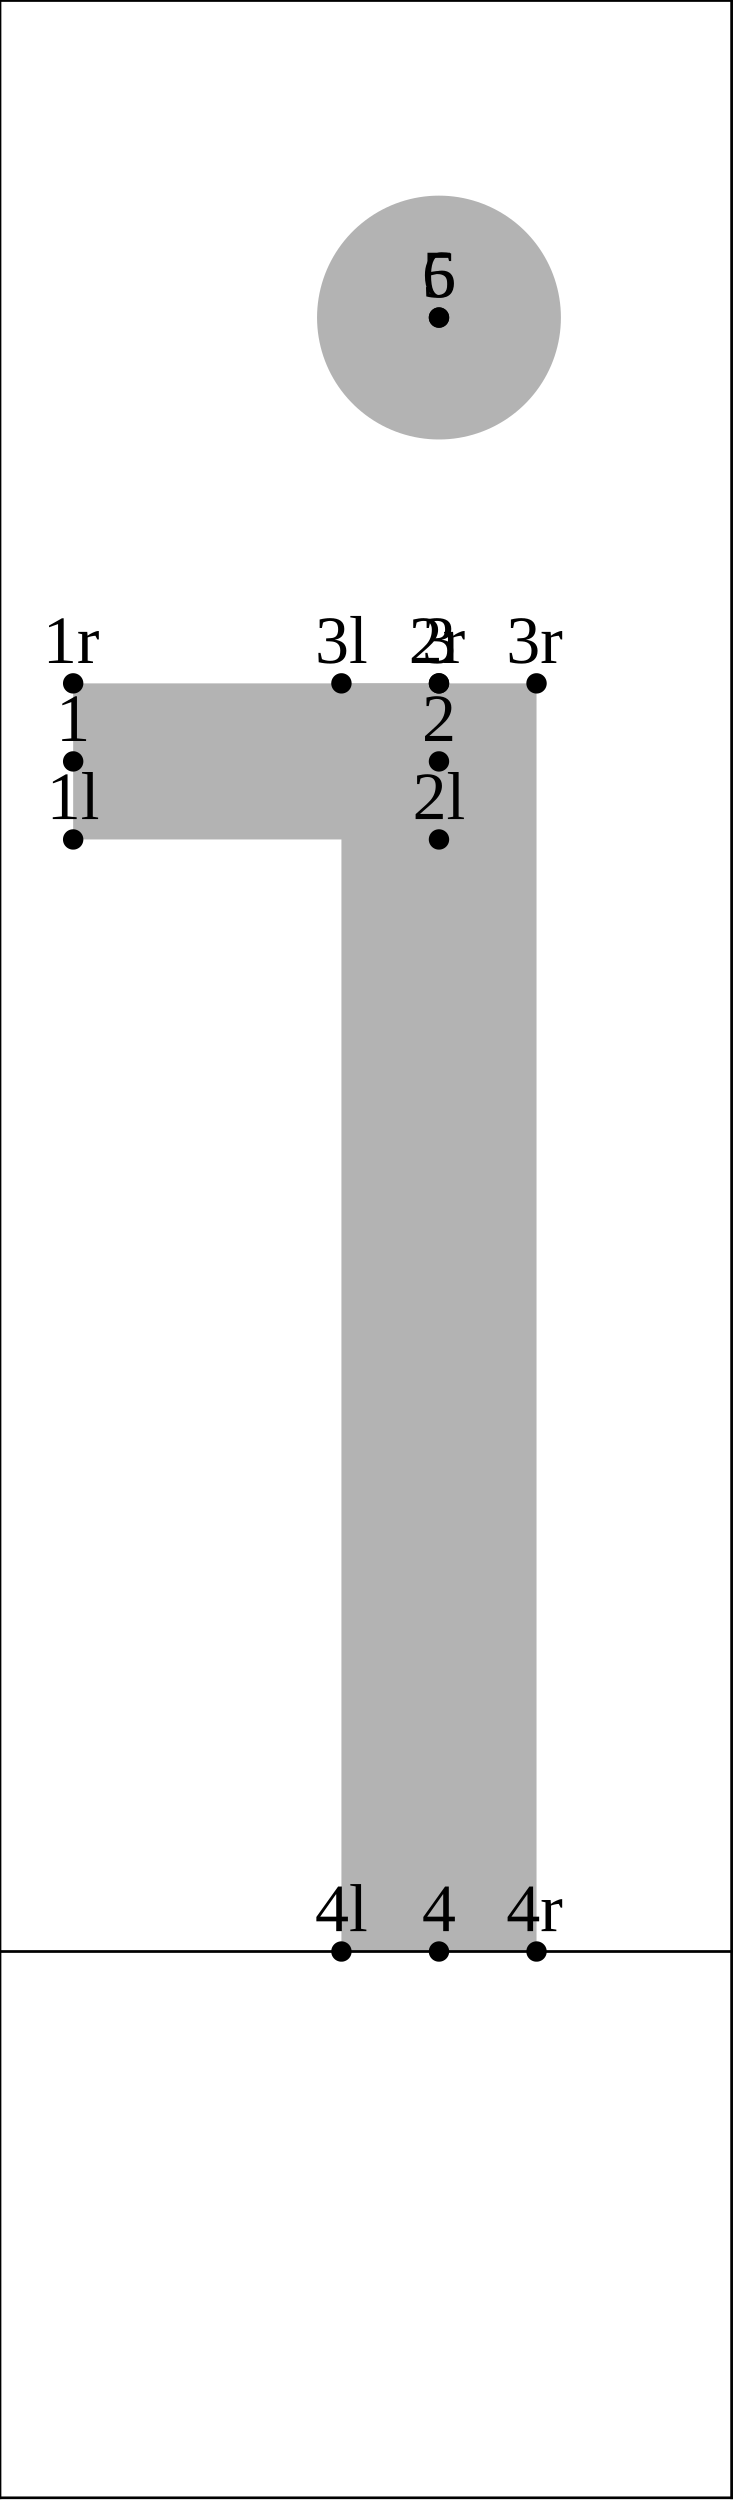
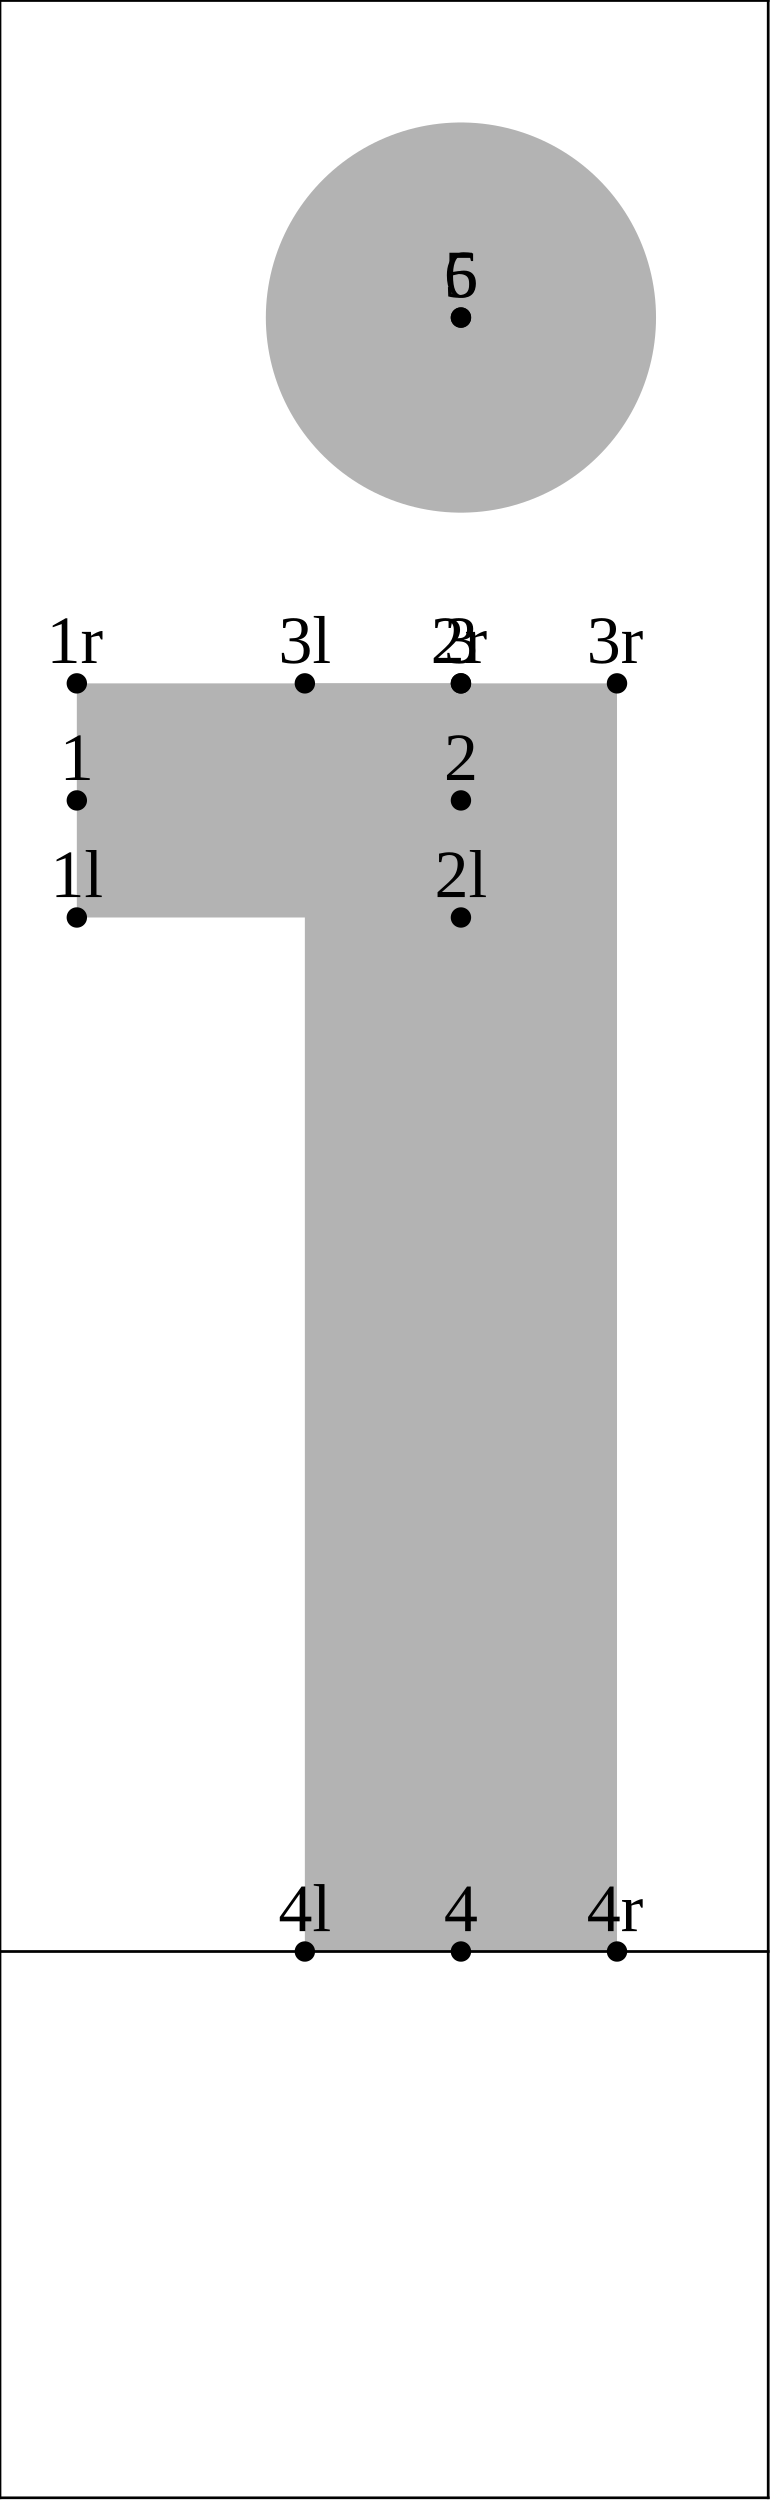
- <svg xmlns="http://www.w3.org/2000/svg" version="1.1" width="107.996" height="367.662" viewBox="0 0 107.996 367.662">
-   <path d="M10.76 123.454L64.558 123.454L64.558 100.5L10.76 100.5Z" style="fill: rgb(70%,70%,70%);stroke: none;" />
-   <path d="M50.212 100.5L50.212 287L78.905 287L78.905 100.5Z" style="fill: rgb(70%,70%,70%);stroke: none;" />
-   <path d="M64.558 46.702L64.558 46.702" style="stroke:rgb(70%,70%,70%); stroke-width: 35.866;stroke-linecap: round;stroke-linejoin: round;stroke-miterlimit: 10;fill: none;" />
-   <g transform="translate(6.885895 120.4538)" style="fill: rgb(0%,0%,0%);">
+ <svg xmlns="http://www.w3.org/2000/svg" version="1.1" width="113.376" height="367.662" viewBox="0 0 113.376 367.662">
+   <path d="M11.298 134.931L67.787 134.931L67.787 100.5L11.298 100.5Z" style="fill: rgb(70%,70%,70%);stroke: none;" />
+   <path d="M44.833 100.5L44.833 287L90.74 287L90.74 100.5Z" style="fill: rgb(70%,70%,70%);stroke: none;" />
+   <path d="M67.787 46.702L67.787 46.702" style="stroke:rgb(70%,70%,70%); stroke-width: 57.385;stroke-linecap: round;stroke-linejoin: round;stroke-miterlimit: 10;fill: none;" />
+   <g transform="translate(7.423935 131.931)" style="fill: rgb(0%,0%,0%);">
    <text font-size="9.963">1l</text>
  </g>
-   <path d="M10.76 123.454l0 0" style="stroke:rgb(0%,0%,0%); stroke-width: 3;stroke-linecap: round;stroke-linejoin: round;stroke-miterlimit: 10;fill: none;" />
-   <g transform="translate(60.68402 120.4538)" style="fill: rgb(0%,0%,0%);">
+   <path d="M11.298 134.931l0 0" style="stroke:rgb(0%,0%,0%); stroke-width: 3;stroke-linecap: round;stroke-linejoin: round;stroke-miterlimit: 10;fill: none;" />
+   <g transform="translate(63.91214 131.931)" style="fill: rgb(0%,0%,0%);">
    <text font-size="9.963">2l</text>
  </g>
-   <path d="M64.558 123.454l0 0" style="stroke:rgb(0%,0%,0%); stroke-width: 3;stroke-linecap: round;stroke-linejoin: round;stroke-miterlimit: 10;fill: none;" />
-   <g transform="translate(46.3378 97.49992)" style="fill: rgb(0%,0%,0%);">
+   <path d="M67.787 134.931l0 0" style="stroke:rgb(0%,0%,0%); stroke-width: 3;stroke-linecap: round;stroke-linejoin: round;stroke-miterlimit: 10;fill: none;" />
+   <g transform="translate(40.9583 97.49992)" style="fill: rgb(0%,0%,0%);">
    <text font-size="9.963">3l</text>
  </g>
-   <path d="M50.212 100.5l0 0" style="stroke:rgb(0%,0%,0%); stroke-width: 3;stroke-linecap: round;stroke-linejoin: round;stroke-miterlimit: 10;fill: none;" />
-   <g transform="translate(46.3378 284)" style="fill: rgb(0%,0%,0%);">
+   <path d="M44.833 100.5l0 0" style="stroke:rgb(0%,0%,0%); stroke-width: 3;stroke-linecap: round;stroke-linejoin: round;stroke-miterlimit: 10;fill: none;" />
+   <g transform="translate(40.9583 284)" style="fill: rgb(0%,0%,0%);">
    <text font-size="9.963">4l</text>
  </g>
-   <path d="M50.212 287l0 0" style="stroke:rgb(0%,0%,0%); stroke-width: 3;stroke-linecap: round;stroke-linejoin: round;stroke-miterlimit: 10;fill: none;" />
-   <g transform="translate(8.269608 108.9769)" style="fill: rgb(0%,0%,0%);">
+   <path d="M44.833 287l0 0" style="stroke:rgb(0%,0%,0%); stroke-width: 3;stroke-linecap: round;stroke-linejoin: round;stroke-miterlimit: 10;fill: none;" />
+   <g transform="translate(8.807648 114.7154)" style="fill: rgb(0%,0%,0%);">
    <text font-size="9.963">1</text>
  </g>
-   <path d="M10.76 111.977l0 0" style="stroke:rgb(0%,0%,0%); stroke-width: 3;stroke-linecap: round;stroke-linejoin: round;stroke-miterlimit: 10;fill: none;" />
-   <g transform="translate(62.06773 108.9769)" style="fill: rgb(0%,0%,0%);">
+   <path d="M11.298 117.715l0 0" style="stroke:rgb(0%,0%,0%); stroke-width: 3;stroke-linecap: round;stroke-linejoin: round;stroke-miterlimit: 10;fill: none;" />
+   <g transform="translate(65.29585 114.7154)" style="fill: rgb(0%,0%,0%);">
    <text font-size="9.963">2</text>
  </g>
-   <path d="M64.558 111.977l0 0" style="stroke:rgb(0%,0%,0%); stroke-width: 3;stroke-linecap: round;stroke-linejoin: round;stroke-miterlimit: 10;fill: none;" />
-   <g transform="translate(62.06773 97.49992)" style="fill: rgb(0%,0%,0%);">
+   <path d="M67.787 117.715l0 0" style="stroke:rgb(0%,0%,0%); stroke-width: 3;stroke-linecap: round;stroke-linejoin: round;stroke-miterlimit: 10;fill: none;" />
+   <g transform="translate(65.29585 97.49992)" style="fill: rgb(0%,0%,0%);">
    <text font-size="9.963">3</text>
  </g>
-   <path d="M64.558 100.5l0 0" style="stroke:rgb(0%,0%,0%); stroke-width: 3;stroke-linecap: round;stroke-linejoin: round;stroke-miterlimit: 10;fill: none;" />
-   <g transform="translate(62.06773 284)" style="fill: rgb(0%,0%,0%);">
+   <path d="M67.787 100.5l0 0" style="stroke:rgb(0%,0%,0%); stroke-width: 3;stroke-linecap: round;stroke-linejoin: round;stroke-miterlimit: 10;fill: none;" />
+   <g transform="translate(65.29585 284)" style="fill: rgb(0%,0%,0%);">
    <text font-size="9.963">4</text>
  </g>
-   <path d="M64.558 287l0 0" style="stroke:rgb(0%,0%,0%); stroke-width: 3;stroke-linecap: round;stroke-linejoin: round;stroke-miterlimit: 10;fill: none;" />
-   <g transform="translate(62.06773 43.70178)" style="fill: rgb(0%,0%,0%);">
+   <path d="M67.787 287l0 0" style="stroke:rgb(0%,0%,0%); stroke-width: 3;stroke-linecap: round;stroke-linejoin: round;stroke-miterlimit: 10;fill: none;" />
+   <g transform="translate(65.29585 43.70178)" style="fill: rgb(0%,0%,0%);">
    <text font-size="9.963">5</text>
  </g>
-   <path d="M64.558 46.702l0 0" style="stroke:rgb(0%,0%,0%); stroke-width: 3;stroke-linecap: round;stroke-linejoin: round;stroke-miterlimit: 10;fill: none;" />
-   <g transform="translate(62.06773 43.70178)" style="fill: rgb(0%,0%,0%);">
+   <path d="M67.787 46.702l0 0" style="stroke:rgb(0%,0%,0%); stroke-width: 3;stroke-linecap: round;stroke-linejoin: round;stroke-miterlimit: 10;fill: none;" />
+   <g transform="translate(65.29585 43.70178)" style="fill: rgb(0%,0%,0%);">
    <text font-size="9.963">6</text>
  </g>
-   <path d="M64.558 46.702l0 0" style="stroke:rgb(0%,0%,0%); stroke-width: 3;stroke-linecap: round;stroke-linejoin: round;stroke-miterlimit: 10;fill: none;" />
-   <g transform="translate(6.318573 97.49992)" style="fill: rgb(0%,0%,0%);">
+   <path d="M67.787 46.702l0 0" style="stroke:rgb(0%,0%,0%); stroke-width: 3;stroke-linecap: round;stroke-linejoin: round;stroke-miterlimit: 10;fill: none;" />
+   <g transform="translate(6.856613 97.49992)" style="fill: rgb(0%,0%,0%);">
    <text font-size="9.963">1r</text>
  </g>
-   <path d="M10.76 100.5l0 0" style="stroke:rgb(0%,0%,0%); stroke-width: 3;stroke-linecap: round;stroke-linejoin: round;stroke-miterlimit: 10;fill: none;" />
-   <g transform="translate(60.1167 97.49992)" style="fill: rgb(0%,0%,0%);">
+   <path d="M11.298 100.5l0 0" style="stroke:rgb(0%,0%,0%); stroke-width: 3;stroke-linecap: round;stroke-linejoin: round;stroke-miterlimit: 10;fill: none;" />
+   <g transform="translate(63.34482 97.49992)" style="fill: rgb(0%,0%,0%);">
    <text font-size="9.963">2r</text>
  </g>
-   <path d="M64.558 100.5l0 0" style="stroke:rgb(0%,0%,0%); stroke-width: 3;stroke-linecap: round;stroke-linejoin: round;stroke-miterlimit: 10;fill: none;" />
-   <g transform="translate(74.46292 97.49992)" style="fill: rgb(0%,0%,0%);">
+   <path d="M67.787 100.5l0 0" style="stroke:rgb(0%,0%,0%); stroke-width: 3;stroke-linecap: round;stroke-linejoin: round;stroke-miterlimit: 10;fill: none;" />
+   <g transform="translate(86.29868 97.49992)" style="fill: rgb(0%,0%,0%);">
    <text font-size="9.963">3r</text>
  </g>
-   <path d="M78.905 100.5l0 0" style="stroke:rgb(0%,0%,0%); stroke-width: 3;stroke-linecap: round;stroke-linejoin: round;stroke-miterlimit: 10;fill: none;" />
-   <g transform="translate(74.46292 284)" style="fill: rgb(0%,0%,0%);">
+   <path d="M90.74 100.5l0 0" style="stroke:rgb(0%,0%,0%); stroke-width: 3;stroke-linecap: round;stroke-linejoin: round;stroke-miterlimit: 10;fill: none;" />
+   <g transform="translate(86.29868 284)" style="fill: rgb(0%,0%,0%);">
    <text font-size="9.963">4r</text>
  </g>
-   <path d="M78.905 287l0 0" style="stroke:rgb(0%,0%,0%); stroke-width: 3;stroke-linecap: round;stroke-linejoin: round;stroke-miterlimit: 10;fill: none;" />
-   <path d="M0 287L107.596 287" style="stroke:rgb(0%,0%,0%); stroke-width: 0.4;stroke-linecap: square;stroke-linejoin: round;stroke-miterlimit: 10;fill: none;" />
-   <path d="M0 0.077L107.596 0.077" style="stroke:rgb(0%,0%,0%); stroke-width: 0.4;stroke-linecap: square;stroke-linejoin: round;stroke-miterlimit: 10;fill: none;" />
-   <path d="M0 367.339L107.596 367.339" style="stroke:rgb(0%,0%,0%); stroke-width: 0.4;stroke-linecap: square;stroke-linejoin: round;stroke-miterlimit: 10;fill: none;" />
+   <path d="M90.74 287l0 0" style="stroke:rgb(0%,0%,0%); stroke-width: 3;stroke-linecap: round;stroke-linejoin: round;stroke-miterlimit: 10;fill: none;" />
+   <path d="M0 287L112.976 287" style="stroke:rgb(0%,0%,0%); stroke-width: 0.4;stroke-linecap: square;stroke-linejoin: round;stroke-miterlimit: 10;fill: none;" />
+   <path d="M0 0.077L112.976 0.077" style="stroke:rgb(0%,0%,0%); stroke-width: 0.4;stroke-linecap: square;stroke-linejoin: round;stroke-miterlimit: 10;fill: none;" />
+   <path d="M0 367.339L112.976 367.339" style="stroke:rgb(0%,0%,0%); stroke-width: 0.4;stroke-linecap: square;stroke-linejoin: round;stroke-miterlimit: 10;fill: none;" />
  <path d="M0 367.339L0 0.077" style="stroke:rgb(0%,0%,0%); stroke-width: 0.4;stroke-linecap: square;stroke-linejoin: round;stroke-miterlimit: 10;fill: none;" />
-   <path d="M107.596 367.339L107.596 0.077" style="stroke:rgb(0%,0%,0%); stroke-width: 0.4;stroke-linecap: square;stroke-linejoin: round;stroke-miterlimit: 10;fill: none;" />
+   <path d="M112.976 367.339L112.976 0.077" style="stroke:rgb(0%,0%,0%); stroke-width: 0.4;stroke-linecap: square;stroke-linejoin: round;stroke-miterlimit: 10;fill: none;" />
</svg>
